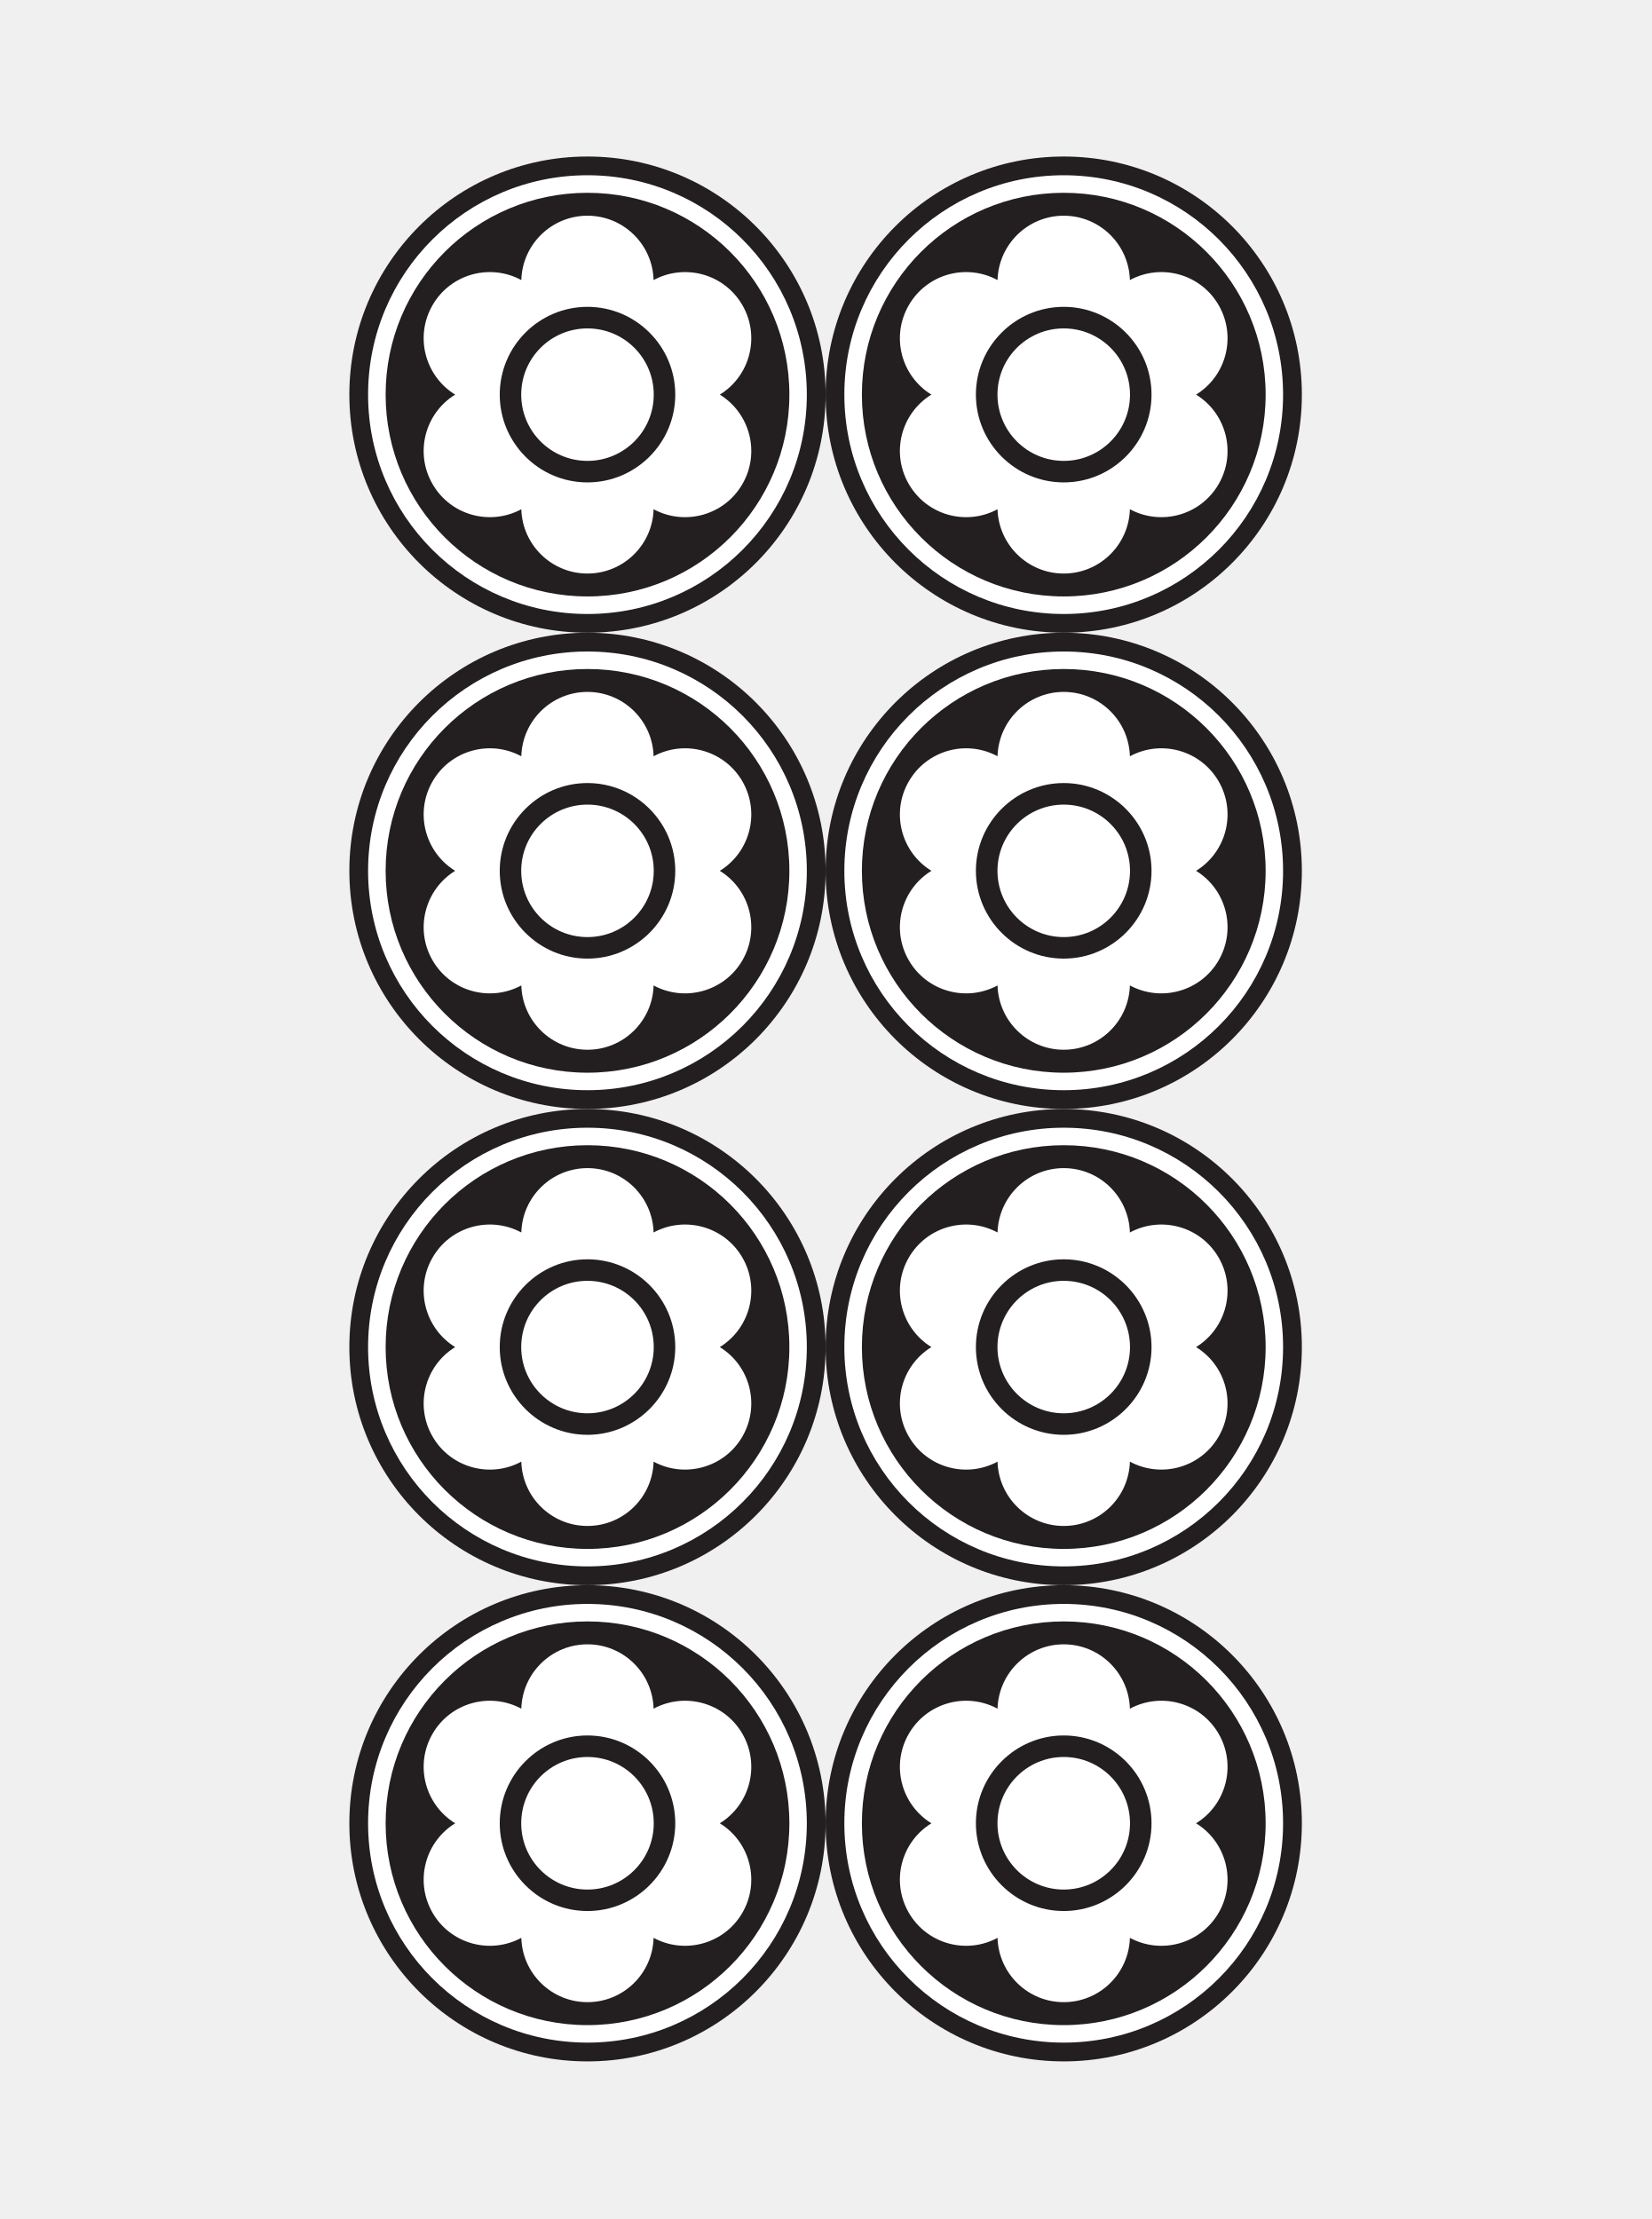
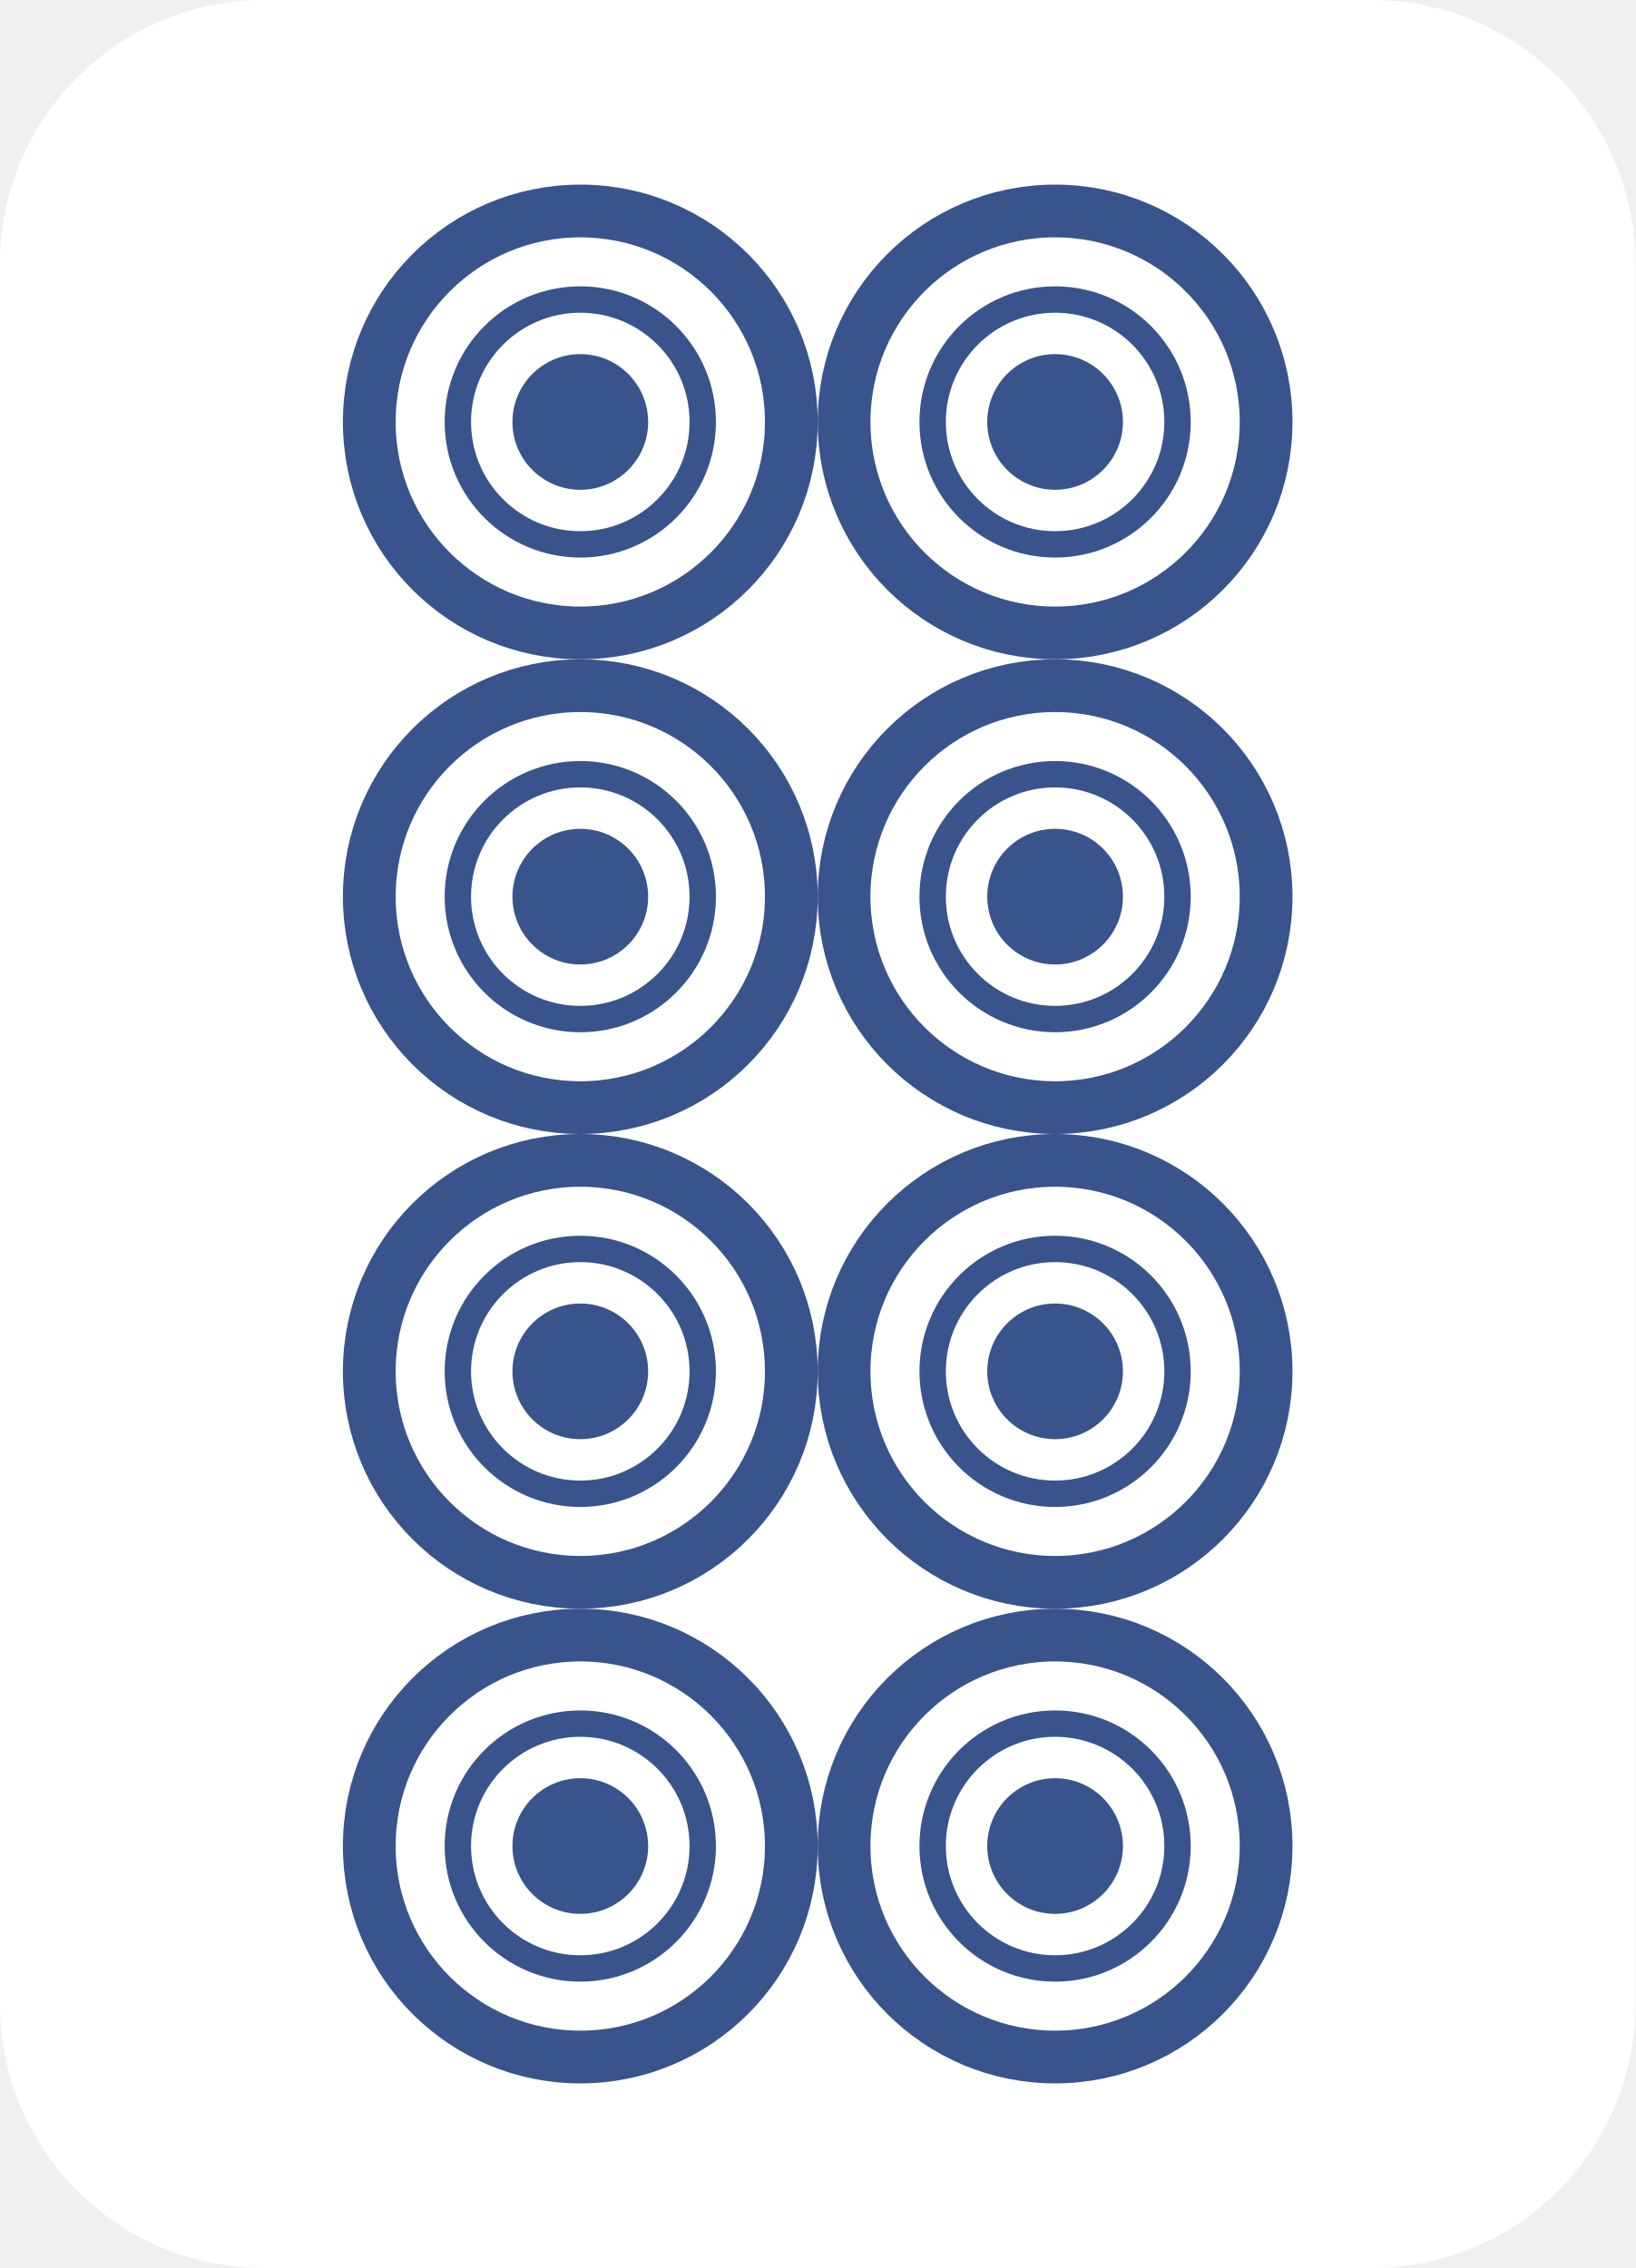
- <svg xmlns="http://www.w3.org/2000/svg" width="32" height="43" viewBox="0 0 32 43" fill="none">
-   <path d="M15.997 7.647C15.997 10.195 13.931 12.261 11.383 12.261C8.835 12.261 6.769 10.195 6.769 7.647C6.769 5.099 8.835 3.033 11.383 3.033C13.931 3.033 15.997 5.099 15.997 7.647Z" fill="#231F20" />
-   <path d="M15.633 7.647C15.633 9.995 13.731 11.898 11.383 11.898C9.036 11.898 7.132 9.995 7.132 7.647C7.132 5.299 9.036 3.396 11.383 3.396C13.731 3.396 15.633 5.299 15.633 7.647Z" fill="white" />
-   <path d="M15.295 7.647C15.295 9.808 13.543 11.558 11.383 11.558C9.223 11.558 7.472 9.808 7.472 7.647C7.472 5.487 9.223 3.736 11.383 3.736C13.543 3.736 15.295 5.487 15.295 7.647Z" fill="#231F20" />
-   <path d="M13.947 7.647C14.536 7.284 14.733 6.517 14.385 5.914C14.037 5.31 13.273 5.098 12.664 5.427C12.645 4.735 12.079 4.18 11.383 4.18C10.687 4.18 10.121 4.735 10.101 5.427C9.492 5.098 8.728 5.31 8.381 5.914C8.032 6.517 8.231 7.284 8.819 7.647C8.231 8.01 8.032 8.778 8.381 9.38C8.728 9.984 9.492 10.196 10.101 9.868C10.121 10.559 10.687 11.114 11.383 11.114C12.079 11.114 12.645 10.559 12.664 9.868C13.273 10.196 14.037 9.984 14.385 9.38C14.733 8.778 14.536 8.01 13.947 7.647ZM11.383 9.348C10.445 9.348 9.683 8.585 9.683 7.647C9.683 6.709 10.445 5.946 11.383 5.946C12.32 5.946 13.084 6.709 13.084 7.647C13.084 8.585 12.32 9.348 11.383 9.348Z" fill="white" />
-   <path d="M12.667 7.647C12.667 8.356 12.092 8.931 11.383 8.931C10.673 8.931 10.099 8.356 10.099 7.647C10.099 6.938 10.673 6.364 11.383 6.364C12.092 6.364 12.667 6.938 12.667 7.647Z" fill="white" />
-   <path d="M15.997 16.875C15.997 19.423 13.931 21.49 11.383 21.49C8.835 21.49 6.769 19.423 6.769 16.875C6.769 14.327 8.835 12.261 11.383 12.261C13.931 12.261 15.997 14.327 15.997 16.875Z" fill="#231F20" />
-   <path d="M15.633 16.875C15.633 19.223 13.731 21.126 11.383 21.126C9.036 21.126 7.132 19.223 7.132 16.875C7.132 14.528 9.036 12.625 11.383 12.625C13.731 12.625 15.633 14.528 15.633 16.875Z" fill="white" />
-   <path d="M15.295 16.875C15.295 19.035 13.543 20.787 11.383 20.787C9.223 20.787 7.472 19.035 7.472 16.875C7.472 14.715 9.223 12.964 11.383 12.964C13.543 12.964 15.295 14.715 15.295 16.875Z" fill="#231F20" />
-   <path d="M13.947 16.875C14.536 16.512 14.733 15.745 14.385 15.142C14.037 14.539 13.273 14.326 12.664 14.655C12.645 13.963 12.079 13.408 11.383 13.408C10.687 13.408 10.121 13.963 10.101 14.655C9.492 14.326 8.728 14.539 8.381 15.142C8.032 15.745 8.231 16.512 8.819 16.875C8.231 17.239 8.032 18.006 8.381 18.609C8.728 19.212 9.492 19.424 10.101 19.096C10.121 19.787 10.687 20.342 11.383 20.342C12.079 20.342 12.645 19.787 12.664 19.096C13.273 19.424 14.037 19.211 14.385 18.609C14.733 18.005 14.536 17.238 13.947 16.875ZM11.383 18.576C10.445 18.576 9.683 17.813 9.683 16.875C9.683 15.937 10.445 15.174 11.383 15.174C12.32 15.174 13.084 15.937 13.084 16.875C13.084 17.813 12.32 18.576 11.383 18.576Z" fill="white" />
-   <path d="M12.667 16.875C12.667 17.584 12.092 18.159 11.383 18.159C10.673 18.159 10.099 17.584 10.099 16.875C10.099 16.166 10.673 15.592 11.383 15.592C12.092 15.592 12.667 16.166 12.667 16.875Z" fill="white" />
-   <path d="M15.997 26.104C15.997 28.652 13.931 30.718 11.383 30.718C8.835 30.718 6.769 28.652 6.769 26.104C6.769 23.555 8.835 21.49 11.383 21.49C13.931 21.49 15.997 23.555 15.997 26.104Z" fill="#231F20" />
-   <path d="M15.633 26.104C15.633 28.451 13.731 30.354 11.383 30.354C9.036 30.354 7.132 28.451 7.132 26.104C7.132 23.756 9.036 21.853 11.383 21.853C13.731 21.853 15.633 23.756 15.633 26.104Z" fill="white" />
-   <path d="M15.295 26.104C15.295 28.264 13.543 30.015 11.383 30.015C9.223 30.015 7.472 28.264 7.472 26.104C7.472 23.943 9.223 22.192 11.383 22.192C13.543 22.192 15.295 23.943 15.295 26.104Z" fill="#231F20" />
-   <path d="M13.947 26.104C14.536 25.74 14.733 24.973 14.385 24.37C14.037 23.767 13.273 23.555 12.664 23.883C12.645 23.191 12.079 22.636 11.383 22.636C10.687 22.636 10.121 23.191 10.101 23.883C9.492 23.555 8.728 23.767 8.381 24.37C8.032 24.973 8.231 25.74 8.819 26.104C8.231 26.467 8.032 27.233 8.381 27.837C8.728 28.44 9.492 28.653 10.101 28.324C10.121 29.016 10.687 29.57 11.383 29.57C12.079 29.57 12.645 29.016 12.664 28.324C13.273 28.652 14.037 28.44 14.385 27.837C14.733 27.233 14.536 26.467 13.947 26.104ZM11.383 27.804C10.445 27.804 9.683 27.041 9.683 26.104C9.683 25.166 10.445 24.403 11.383 24.403C12.32 24.403 13.084 25.166 13.084 26.104C13.084 27.041 12.32 27.804 11.383 27.804Z" fill="white" />
-   <path d="M12.667 26.104C12.667 26.812 12.092 27.387 11.383 27.387C10.673 27.387 10.099 26.812 10.099 26.104C10.099 25.394 10.673 24.82 11.383 24.82C12.092 24.82 12.667 25.394 12.667 26.104Z" fill="white" />
-   <path d="M15.997 35.332C15.997 37.88 13.931 39.946 11.383 39.946C8.835 39.946 6.769 37.88 6.769 35.332C6.769 32.783 8.835 30.718 11.383 30.718C13.931 30.718 15.997 32.783 15.997 35.332Z" fill="#231F20" />
-   <path d="M15.633 35.332C15.633 37.679 13.731 39.582 11.383 39.582C9.036 39.582 7.132 37.679 7.132 35.332C7.132 32.984 9.036 31.081 11.383 31.081C13.731 31.081 15.633 32.984 15.633 35.332Z" fill="white" />
-   <path d="M15.295 35.332C15.295 37.492 13.543 39.243 11.383 39.243C9.223 39.243 7.472 37.492 7.472 35.332C7.472 33.171 9.223 31.42 11.383 31.42C13.543 31.42 15.295 33.171 15.295 35.332Z" fill="#231F20" />
-   <path d="M13.947 35.332C14.536 34.968 14.733 34.201 14.385 33.598C14.037 32.995 13.273 32.783 12.664 33.111C12.645 32.419 12.079 31.864 11.383 31.864C10.687 31.864 10.121 32.419 10.101 33.111C9.492 32.783 8.728 32.995 8.381 33.598C8.032 34.201 8.231 34.968 8.819 35.332C8.231 35.695 8.032 36.462 8.381 37.065C8.728 37.668 9.492 37.88 10.101 37.552C10.121 38.244 10.687 38.798 11.383 38.798C12.079 38.798 12.645 38.244 12.664 37.552C13.273 37.88 14.037 37.668 14.385 37.065C14.733 36.462 14.536 35.694 13.947 35.332ZM11.383 37.032C10.445 37.032 9.683 36.269 9.683 35.332C9.683 34.394 10.445 33.63 11.383 33.63C12.32 33.63 13.084 34.394 13.084 35.332C13.084 36.269 12.32 37.032 11.383 37.032Z" fill="white" />
-   <path d="M12.667 35.332C12.667 36.041 12.092 36.616 11.383 36.616C10.673 36.616 10.099 36.041 10.099 35.332C10.099 34.622 10.673 34.047 11.383 34.047C12.092 34.047 12.667 34.622 12.667 35.332Z" fill="white" />
-   <path d="M25.225 7.647C25.225 10.195 23.16 12.261 20.611 12.261C18.063 12.261 15.997 10.195 15.997 7.647C15.997 5.099 18.063 3.033 20.611 3.033C23.16 3.033 25.225 5.099 25.225 7.647Z" fill="#231F20" />
-   <path d="M24.861 7.647C24.861 9.995 22.959 11.898 20.611 11.898C18.264 11.898 16.36 9.995 16.36 7.647C16.36 5.299 18.264 3.396 20.611 3.396C22.959 3.396 24.861 5.299 24.861 7.647Z" fill="white" />
-   <path d="M24.523 7.647C24.523 9.808 22.771 11.558 20.611 11.558C18.451 11.558 16.7 9.808 16.7 7.647C16.7 5.487 18.451 3.736 20.611 3.736C22.771 3.736 24.523 5.487 24.523 7.647Z" fill="#231F20" />
-   <path d="M23.175 7.647C23.764 7.284 23.961 6.517 23.613 5.914C23.265 5.31 22.503 5.098 21.893 5.427C21.873 4.735 21.307 4.18 20.611 4.18C19.915 4.18 19.349 4.735 19.328 5.427C18.72 5.098 17.957 5.31 17.609 5.914C17.26 6.517 17.457 7.284 18.047 7.647C17.457 8.01 17.26 8.778 17.609 9.38C17.957 9.984 18.72 10.196 19.328 9.868C19.349 10.559 19.915 11.114 20.611 11.114C21.307 11.114 21.873 10.559 21.893 9.868C22.503 10.196 23.265 9.984 23.613 9.38C23.961 8.778 23.764 8.01 23.175 7.647ZM20.611 9.348C19.673 9.348 18.909 8.585 18.909 7.647C18.909 6.709 19.673 5.946 20.611 5.946C21.548 5.946 22.312 6.709 22.312 7.647C22.312 8.585 21.548 9.348 20.611 9.348Z" fill="white" />
-   <path d="M21.895 7.647C21.895 8.356 21.32 8.931 20.611 8.931C19.903 8.931 19.327 8.356 19.327 7.647C19.327 6.938 19.903 6.364 20.611 6.364C21.32 6.364 21.895 6.938 21.895 7.647Z" fill="white" />
-   <path d="M25.225 16.875C25.225 19.423 23.16 21.49 20.611 21.49C18.063 21.49 15.997 19.423 15.997 16.875C15.997 14.327 18.063 12.261 20.611 12.261C23.16 12.261 25.225 14.327 25.225 16.875Z" fill="#231F20" />
-   <path d="M24.861 16.875C24.861 19.223 22.959 21.126 20.611 21.126C18.264 21.126 16.36 19.223 16.36 16.875C16.36 14.528 18.264 12.625 20.611 12.625C22.959 12.625 24.861 14.528 24.861 16.875Z" fill="white" />
-   <path d="M24.523 16.875C24.523 19.035 22.771 20.787 20.611 20.787C18.451 20.787 16.7 19.035 16.7 16.875C16.7 14.715 18.451 12.964 20.611 12.964C22.771 12.964 24.523 14.715 24.523 16.875Z" fill="#231F20" />
-   <path d="M23.175 16.875C23.764 16.512 23.961 15.745 23.613 15.142C23.265 14.539 22.503 14.326 21.893 14.655C21.873 13.963 21.307 13.408 20.611 13.408C19.915 13.408 19.349 13.963 19.328 14.655C18.72 14.326 17.957 14.539 17.609 15.142C17.26 15.745 17.457 16.512 18.047 16.875C17.457 17.239 17.26 18.006 17.609 18.609C17.957 19.212 18.72 19.424 19.328 19.096C19.349 19.787 19.915 20.342 20.611 20.342C21.307 20.342 21.873 19.787 21.893 19.096C22.503 19.424 23.265 19.211 23.613 18.609C23.961 18.005 23.764 17.238 23.175 16.875ZM20.611 18.576C19.673 18.576 18.909 17.813 18.909 16.875C18.909 15.937 19.673 15.174 20.611 15.174C21.548 15.174 22.312 15.937 22.312 16.875C22.312 17.813 21.548 18.576 20.611 18.576Z" fill="white" />
-   <path d="M21.895 16.875C21.895 17.584 21.32 18.159 20.611 18.159C19.903 18.159 19.327 17.584 19.327 16.875C19.327 16.166 19.903 15.592 20.611 15.592C21.32 15.592 21.895 16.166 21.895 16.875Z" fill="white" />
-   <path d="M25.225 26.104C25.225 28.652 23.16 30.718 20.611 30.718C18.063 30.718 15.997 28.652 15.997 26.104C15.997 23.555 18.063 21.49 20.611 21.49C23.16 21.49 25.225 23.555 25.225 26.104Z" fill="#231F20" />
-   <path d="M24.861 26.104C24.861 28.451 22.959 30.354 20.611 30.354C18.264 30.354 16.36 28.451 16.36 26.104C16.36 23.756 18.264 21.853 20.611 21.853C22.959 21.853 24.861 23.756 24.861 26.104Z" fill="white" />
-   <path d="M24.523 26.104C24.523 28.264 22.771 30.015 20.611 30.015C18.451 30.015 16.7 28.264 16.7 26.104C16.7 23.943 18.451 22.192 20.611 22.192C22.771 22.192 24.523 23.943 24.523 26.104Z" fill="#231F20" />
-   <path d="M23.175 26.104C23.764 25.74 23.961 24.973 23.613 24.37C23.265 23.767 22.503 23.555 21.893 23.883C21.873 23.191 21.307 22.636 20.611 22.636C19.915 22.636 19.349 23.191 19.328 23.883C18.72 23.555 17.957 23.767 17.609 24.37C17.26 24.973 17.457 25.74 18.047 26.104C17.457 26.467 17.26 27.233 17.609 27.837C17.957 28.44 18.72 28.653 19.328 28.324C19.349 29.016 19.915 29.57 20.611 29.57C21.307 29.57 21.873 29.016 21.893 28.324C22.503 28.652 23.265 28.44 23.613 27.837C23.961 27.233 23.764 26.467 23.175 26.104ZM20.611 27.804C19.673 27.804 18.909 27.041 18.909 26.104C18.909 25.166 19.673 24.403 20.611 24.403C21.548 24.403 22.312 25.166 22.312 26.104C22.312 27.041 21.548 27.804 20.611 27.804Z" fill="white" />
-   <path d="M21.895 26.104C21.895 26.812 21.32 27.387 20.611 27.387C19.903 27.387 19.327 26.812 19.327 26.104C19.327 25.394 19.903 24.82 20.611 24.82C21.32 24.82 21.895 25.394 21.895 26.104Z" fill="white" />
-   <path d="M25.225 35.332C25.225 37.88 23.16 39.946 20.611 39.946C18.063 39.946 15.997 37.88 15.997 35.332C15.997 32.783 18.063 30.718 20.611 30.718C23.16 30.718 25.225 32.783 25.225 35.332Z" fill="#231F20" />
-   <path d="M24.861 35.332C24.861 37.679 22.959 39.582 20.611 39.582C18.264 39.582 16.36 37.679 16.36 35.332C16.36 32.984 18.264 31.081 20.611 31.081C22.959 31.081 24.861 32.984 24.861 35.332Z" fill="white" />
-   <path d="M24.523 35.332C24.523 37.492 22.771 39.243 20.611 39.243C18.451 39.243 16.7 37.492 16.7 35.332C16.7 33.171 18.451 31.42 20.611 31.42C22.771 31.42 24.523 33.171 24.523 35.332Z" fill="#231F20" />
-   <path d="M23.175 35.332C23.764 34.968 23.961 34.201 23.613 33.598C23.265 32.995 22.503 32.783 21.893 33.111C21.873 32.419 21.307 31.864 20.611 31.864C19.915 31.864 19.349 32.419 19.328 33.111C18.72 32.783 17.957 32.995 17.609 33.598C17.26 34.201 17.457 34.968 18.047 35.332C17.457 35.695 17.26 36.462 17.609 37.065C17.957 37.668 18.72 37.88 19.328 37.552C19.349 38.244 19.915 38.798 20.611 38.798C21.307 38.798 21.873 38.244 21.893 37.552C22.503 37.88 23.265 37.668 23.613 37.065C23.961 36.462 23.764 35.694 23.175 35.332ZM20.611 37.032C19.673 37.032 18.909 36.269 18.909 35.332C18.909 34.394 19.673 33.63 20.611 33.63C21.548 33.63 22.312 34.394 22.312 35.332C22.312 36.269 21.548 37.032 20.611 37.032Z" fill="white" />
-   <path d="M21.895 35.332C21.895 36.041 21.32 36.616 20.611 36.616C19.903 36.616 19.327 36.041 19.327 35.332C19.327 34.622 19.903 34.047 20.611 34.047C21.32 34.047 21.895 34.622 21.895 35.332Z" fill="white" />
+ <svg xmlns="http://www.w3.org/2000/svg" width="31" height="43" viewBox="0 0 31 43" fill="none">
+   <rect width="31" height="43" rx="5" fill="white" />
+   <circle cx="11" cy="26" r="4" fill="white" stroke="#39538D" />
+   <circle cx="11" cy="26" r="2.321" fill="white" stroke="#39538D" stroke-width="0.5" />
+   <circle cx="11" cy="26" r="1.286" fill="#39538D" />
+   <circle cx="11" cy="8" r="4" fill="white" stroke="#39538D" />
+   <circle cx="11" cy="8" r="2.321" fill="white" stroke="#39538D" stroke-width="0.5" />
+   <circle cx="11" cy="8" r="1.286" fill="#39538D" />
+   <circle cx="11" cy="35" r="4" fill="white" stroke="#39538D" />
+   <circle cx="11" cy="35" r="2.321" fill="white" stroke="#39538D" stroke-width="0.5" />
+   <circle cx="11" cy="35" r="1.286" fill="#39538D" />
+   <circle cx="11" cy="17" r="4" fill="white" stroke="#39538D" />
+   <circle cx="11" cy="17" r="2.321" fill="white" stroke="#39538D" stroke-width="0.5" />
+   <circle cx="11" cy="17" r="1.286" fill="#39538D" />
+   <circle cx="20" cy="26" r="4" fill="white" stroke="#39538D" />
+   <circle cx="20" cy="26" r="2.321" fill="white" stroke="#39538D" stroke-width="0.5" />
+   <circle cx="20" cy="26" r="1.286" fill="#39538D" />
+   <circle cx="20" cy="8" r="4" fill="white" stroke="#39538D" />
+   <circle cx="20" cy="8" r="2.321" fill="white" stroke="#39538D" stroke-width="0.5" />
+   <circle cx="20" cy="8" r="1.286" fill="#39538D" />
+   <circle cx="20" cy="35" r="4" fill="white" stroke="#39538D" />
+   <circle cx="20" cy="35" r="2.321" fill="white" stroke="#39538D" stroke-width="0.5" />
+   <circle cx="20" cy="35" r="1.286" fill="#39538D" />
+   <circle cx="20" cy="17" r="4" fill="white" stroke="#39538D" />
+   <circle cx="20" cy="17" r="2.321" fill="white" stroke="#39538D" stroke-width="0.5" />
+   <circle cx="20" cy="17" r="1.286" fill="#39538D" />
</svg>
